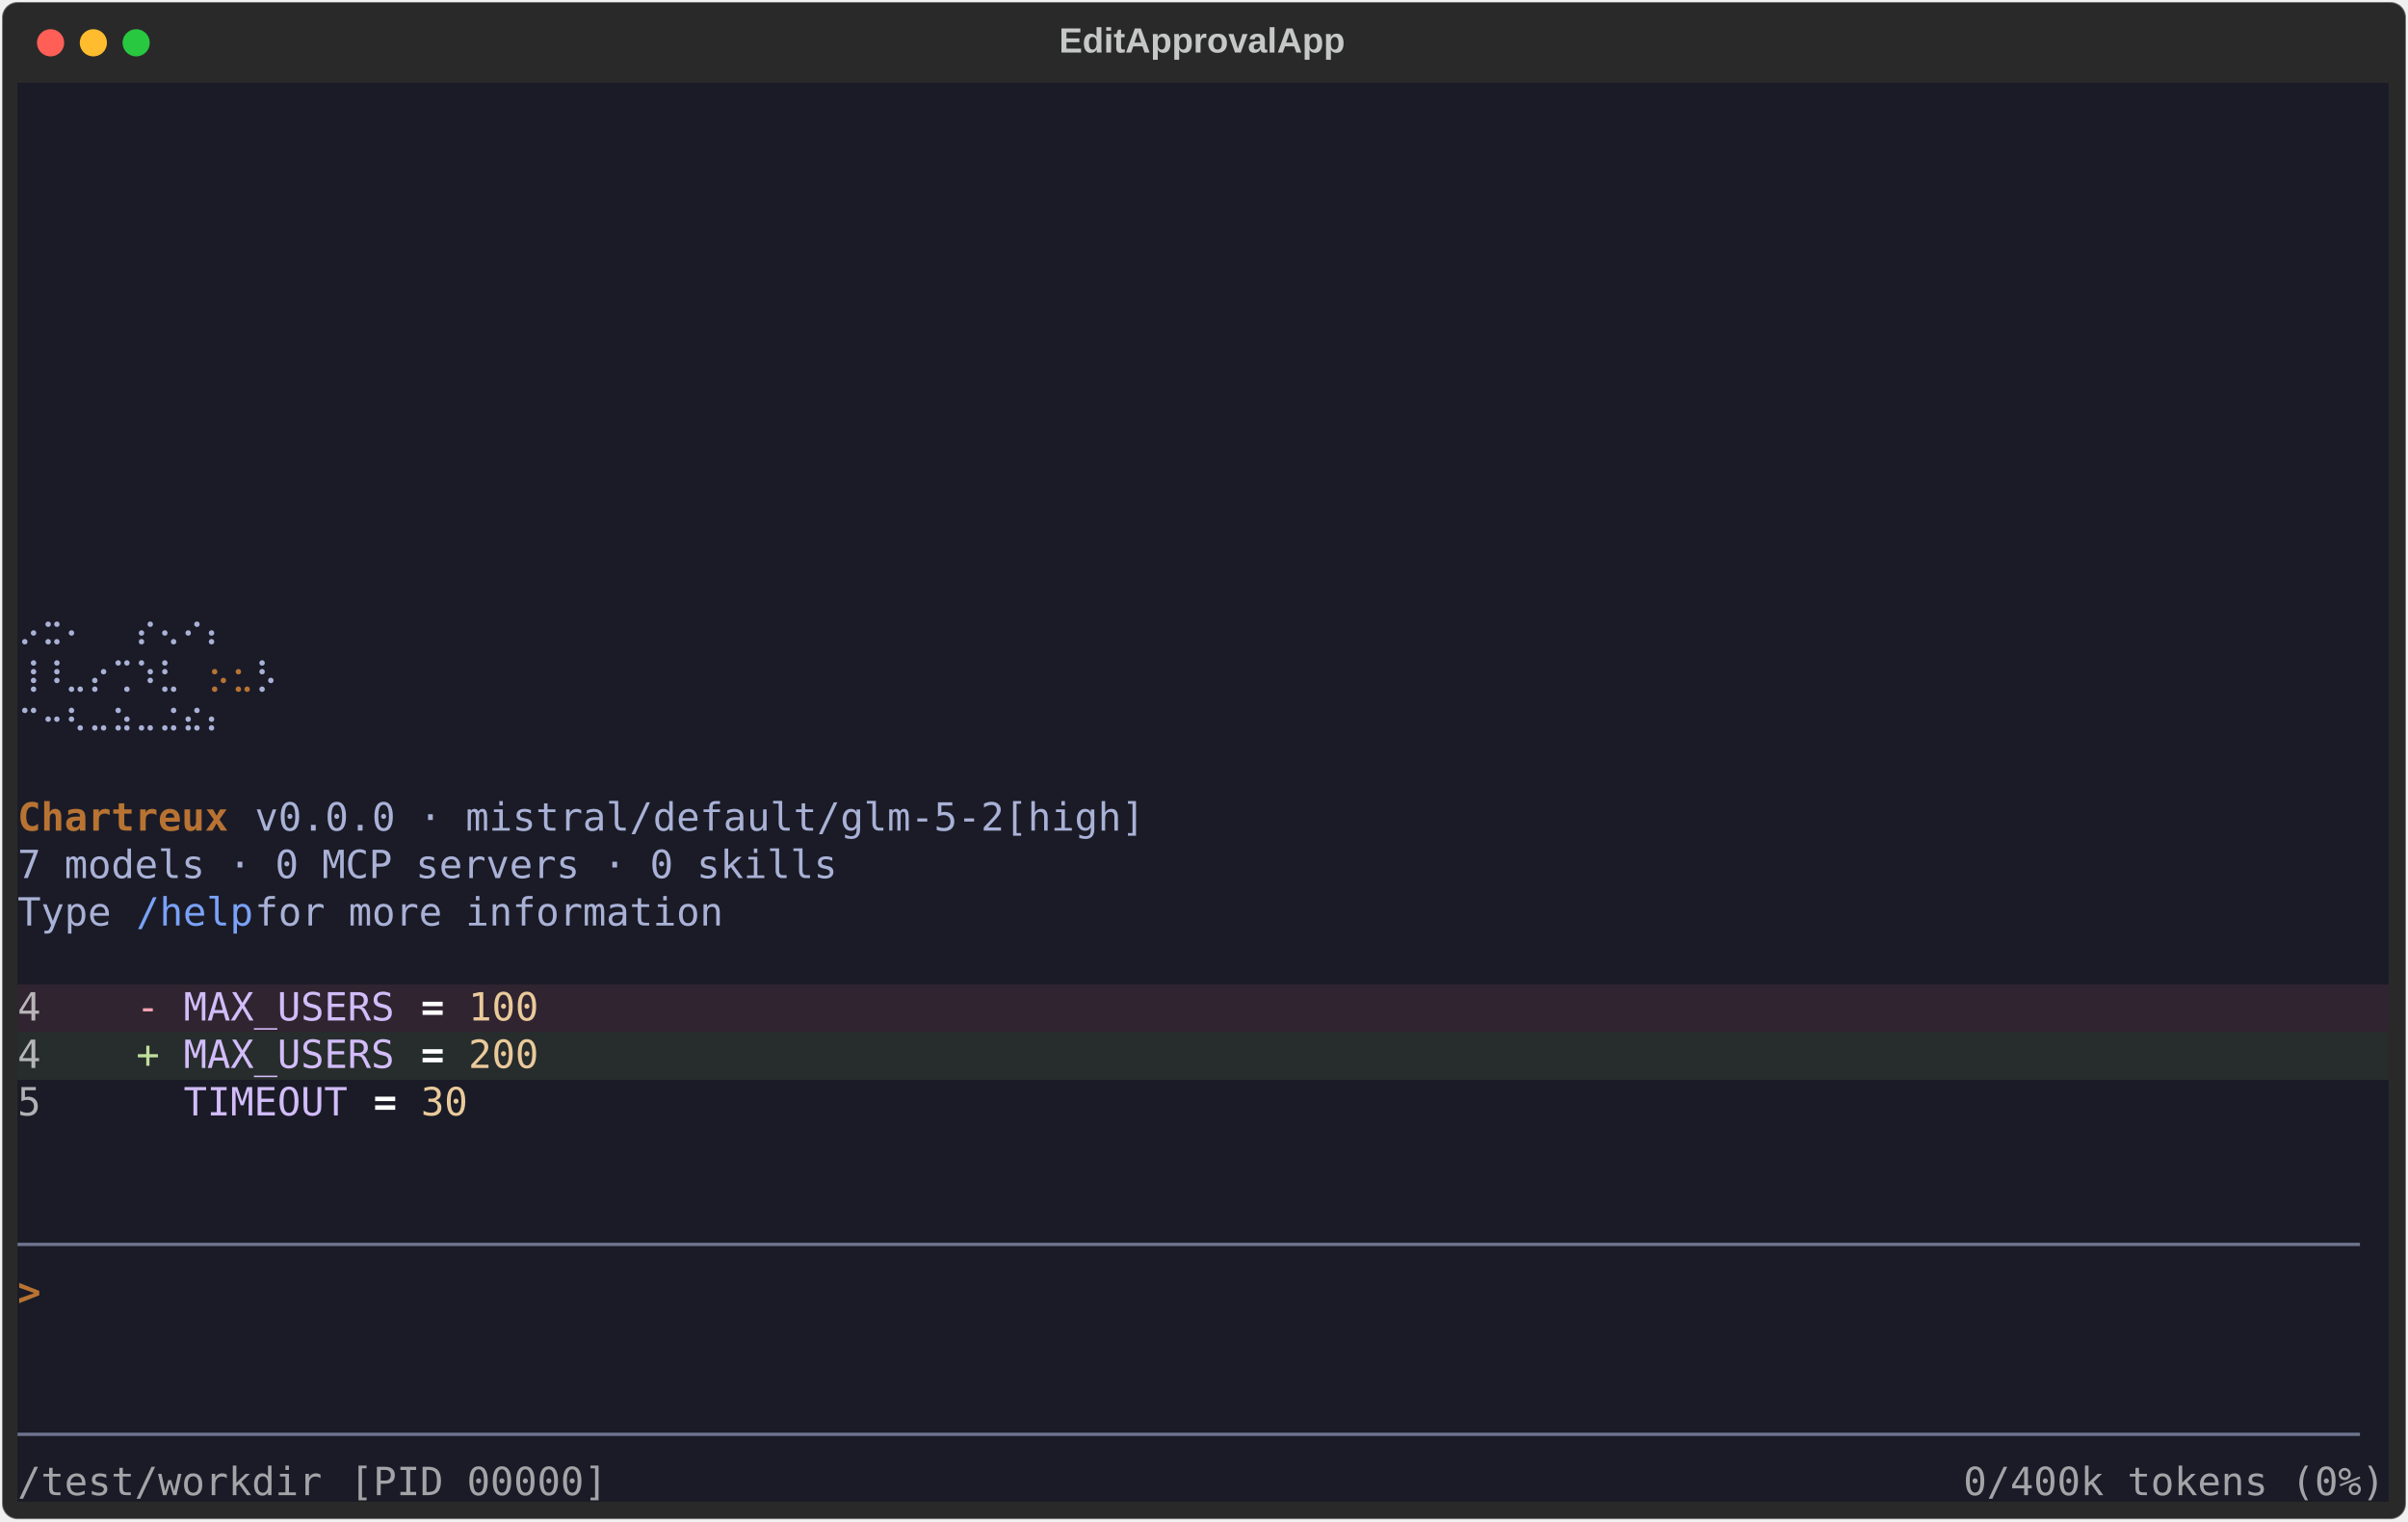
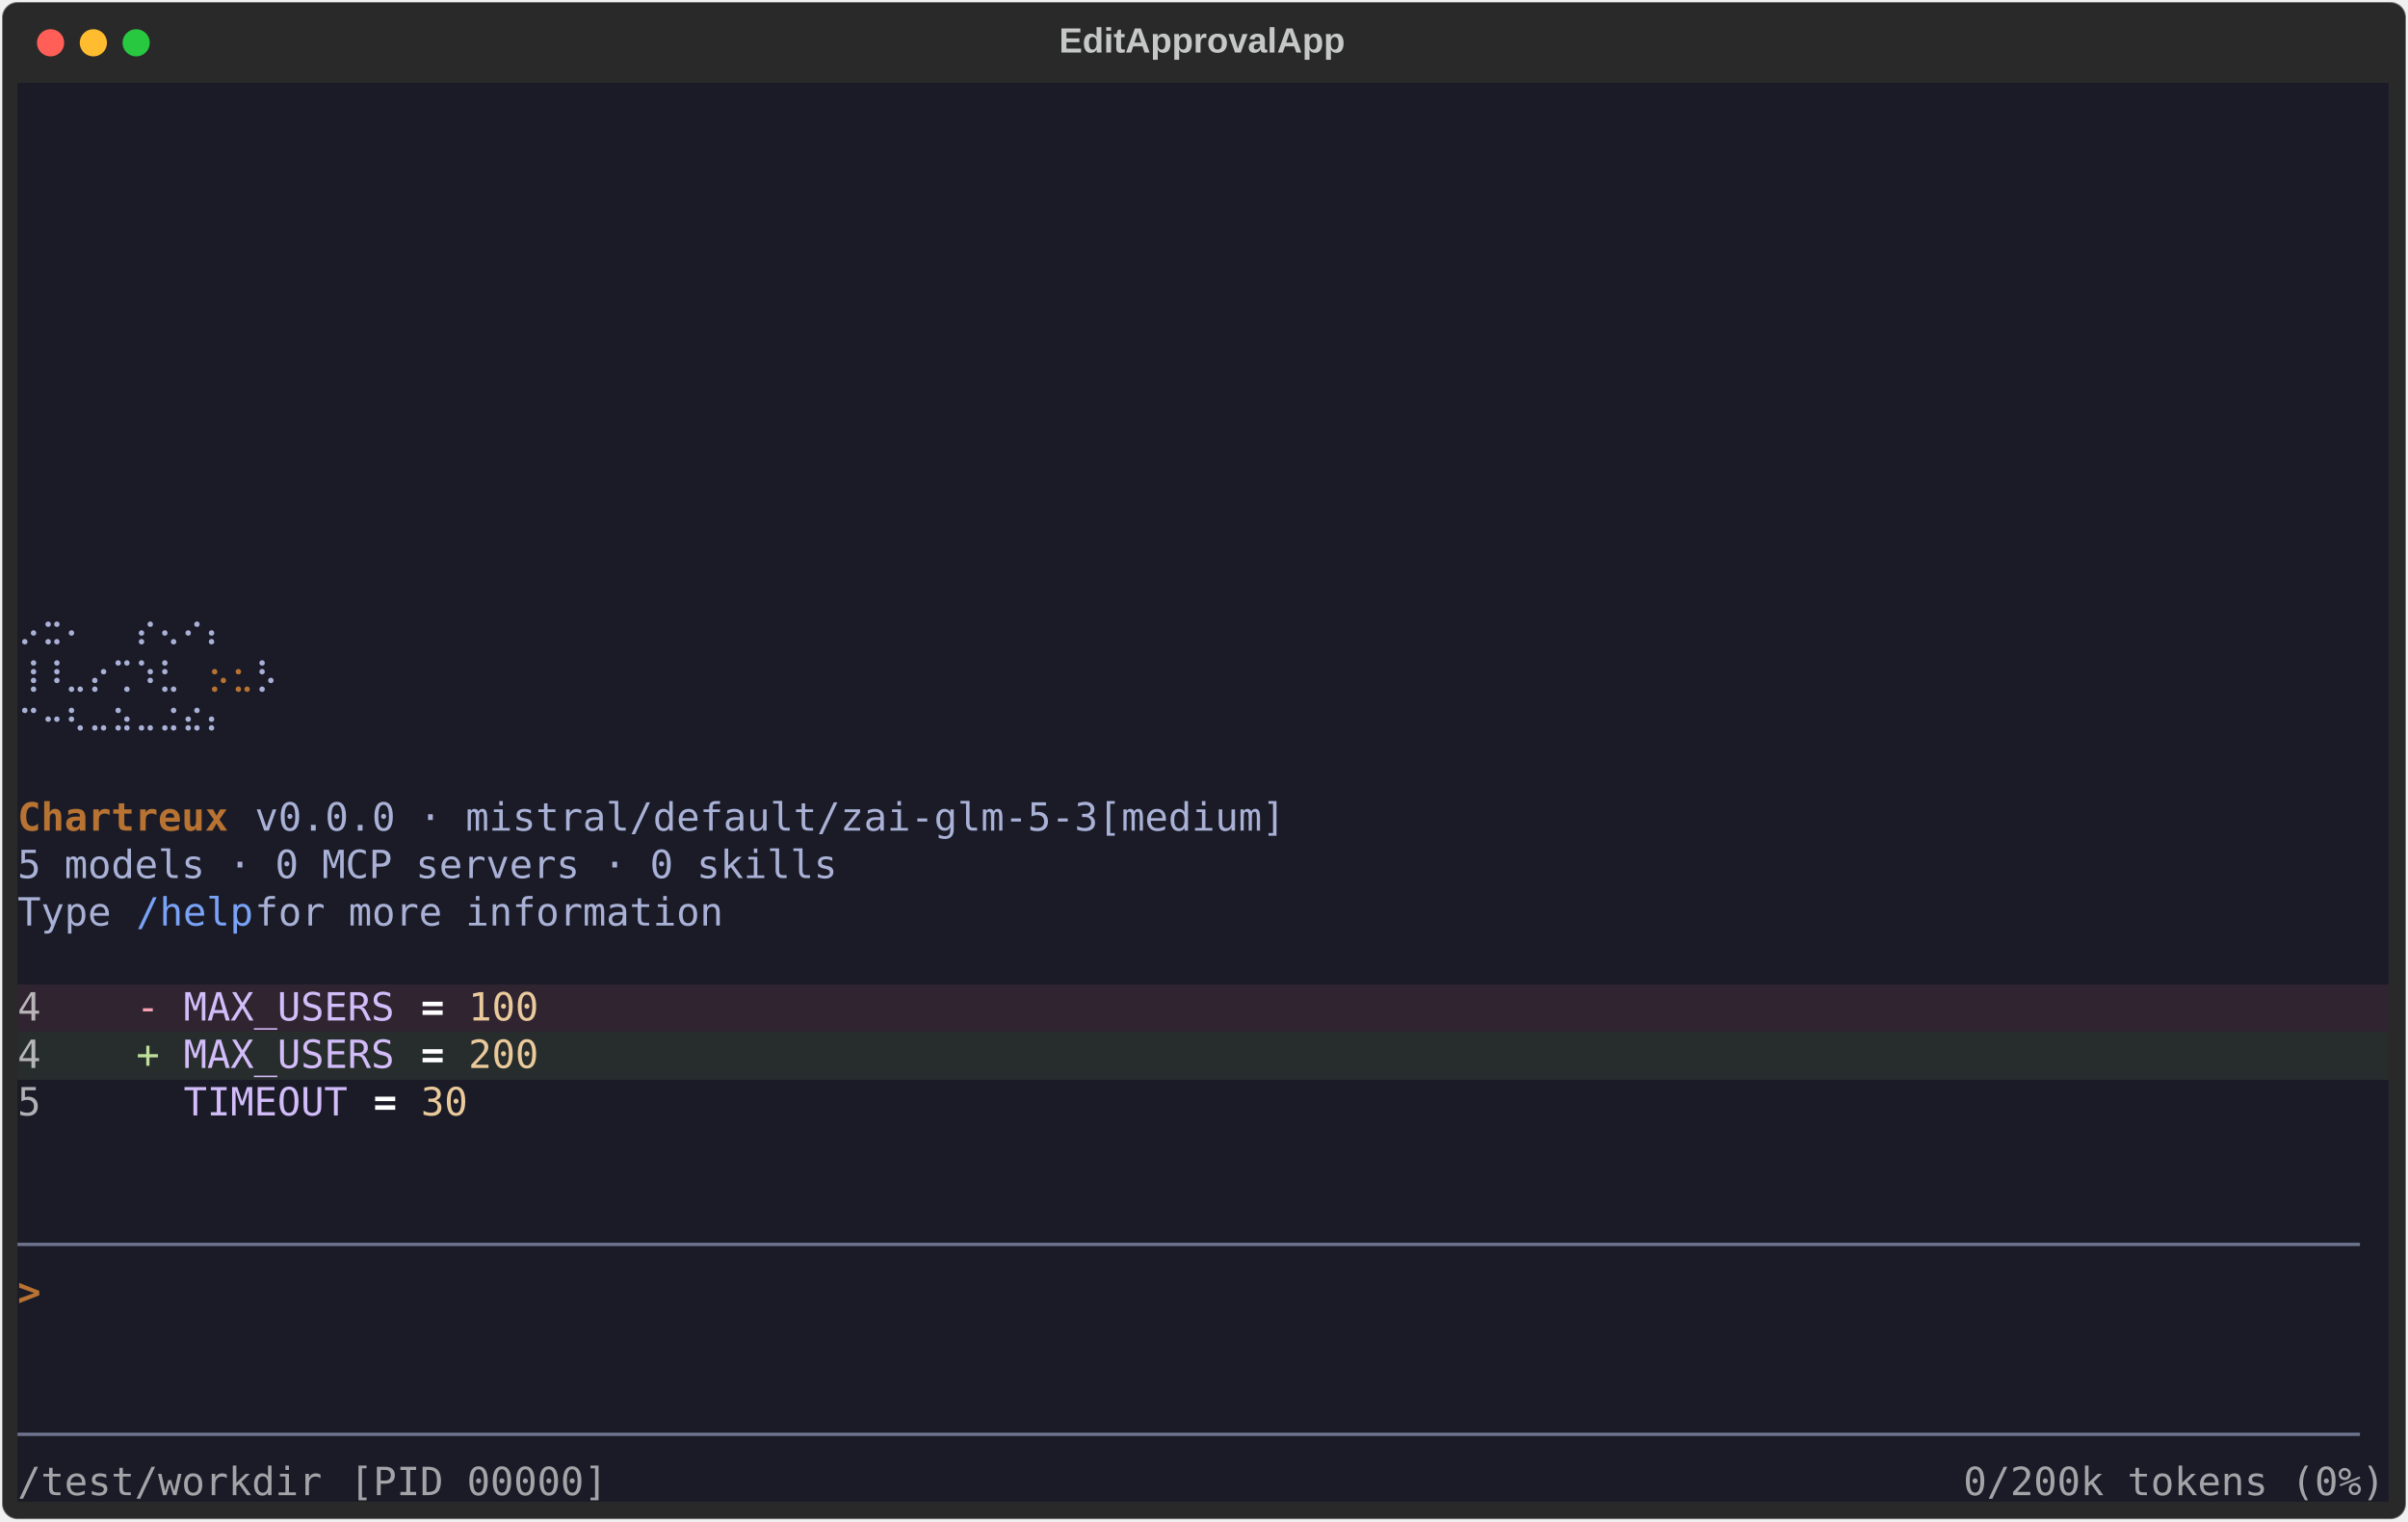
<svg xmlns="http://www.w3.org/2000/svg" class="rich-terminal" viewBox="0 0 1238 782.0">
  <style>

    @font-face {
        font-family: "Fira Code";
        src: local("FiraCode-Regular"),
                url("https://cdnjs.cloudflare.com/ajax/libs/firacode/6.2.0/woff2/FiraCode-Regular.woff2") format("woff2"),
                url("https://cdnjs.cloudflare.com/ajax/libs/firacode/6.2.0/woff/FiraCode-Regular.woff") format("woff");
        font-style: normal;
        font-weight: 400;
    }
    @font-face {
        font-family: "Fira Code";
        src: local("FiraCode-Bold"),
                url("https://cdnjs.cloudflare.com/ajax/libs/firacode/6.2.0/woff2/FiraCode-Bold.woff2") format("woff2"),
                url("https://cdnjs.cloudflare.com/ajax/libs/firacode/6.2.0/woff/FiraCode-Bold.woff") format("woff");
        font-style: bold;
        font-weight: 700;
    }

    .terminal-matrix {
        font-family: Fira Code, monospace;
        font-size: 20px;
        line-height: 24.4px;
        font-variant-east-asian: full-width;
    }

    .terminal-title {
        font-size: 18px;
        font-weight: bold;
        font-family: arial;
    }

    .terminal-r1 { fill: #c5c8c6 }
.terminal-r2 { fill: #a9b1d6 }
.terminal-r3 { fill: #b87333 }
.terminal-r4 { fill: #b87333;font-weight: bold }
.terminal-r5 { fill: #1a1b26 }
.terminal-r6 { fill: #7aa2f7 }
.terminal-r7 { fill: #b8b4b8 }
.terminal-r8 { fill: #f9a4b4 }
.terminal-r9 { fill: #d2bcf9 }
.terminal-r10 { fill: #ffffff }
.terminal-r11 { fill: #ffffff;font-weight: bold }
.terminal-r12 { fill: #eaca9b }
.terminal-r13 { fill: #b5b7b7 }
.terminal-r14 { fill: #bede9c }
.terminal-r15 { fill: #b1b1b5 }
.terminal-r16 { fill: #6f758f }
.terminal-r17 { fill: #a3a3a8 }
    </style>
  <defs>
    <clipPath id="terminal-clip-terminal">
      <rect x="0" y="0" width="1219.0" height="731.0" />
    </clipPath>
    <clipPath id="terminal-line-0">
      <rect x="0" y="1.5" width="1220" height="24.65" />
    </clipPath>
    <clipPath id="terminal-line-1">
      <rect x="0" y="25.9" width="1220" height="24.65" />
    </clipPath>
    <clipPath id="terminal-line-2">
      <rect x="0" y="50.3" width="1220" height="24.65" />
    </clipPath>
    <clipPath id="terminal-line-3">
      <rect x="0" y="74.7" width="1220" height="24.65" />
    </clipPath>
    <clipPath id="terminal-line-4">
      <rect x="0" y="99.1" width="1220" height="24.65" />
    </clipPath>
    <clipPath id="terminal-line-5">
      <rect x="0" y="123.5" width="1220" height="24.65" />
    </clipPath>
    <clipPath id="terminal-line-6">
      <rect x="0" y="147.9" width="1220" height="24.65" />
    </clipPath>
    <clipPath id="terminal-line-7">
      <rect x="0" y="172.3" width="1220" height="24.65" />
    </clipPath>
    <clipPath id="terminal-line-8">
      <rect x="0" y="196.7" width="1220" height="24.65" />
    </clipPath>
    <clipPath id="terminal-line-9">
      <rect x="0" y="221.1" width="1220" height="24.65" />
    </clipPath>
    <clipPath id="terminal-line-10">
      <rect x="0" y="245.5" width="1220" height="24.65" />
    </clipPath>
    <clipPath id="terminal-line-11">
      <rect x="0" y="269.9" width="1220" height="24.65" />
    </clipPath>
    <clipPath id="terminal-line-12">
      <rect x="0" y="294.3" width="1220" height="24.65" />
    </clipPath>
    <clipPath id="terminal-line-13">
      <rect x="0" y="318.7" width="1220" height="24.65" />
    </clipPath>
    <clipPath id="terminal-line-14">
      <rect x="0" y="343.1" width="1220" height="24.65" />
    </clipPath>
    <clipPath id="terminal-line-15">
      <rect x="0" y="367.5" width="1220" height="24.65" />
    </clipPath>
    <clipPath id="terminal-line-16">
      <rect x="0" y="391.9" width="1220" height="24.65" />
    </clipPath>
    <clipPath id="terminal-line-17">
      <rect x="0" y="416.3" width="1220" height="24.65" />
    </clipPath>
    <clipPath id="terminal-line-18">
      <rect x="0" y="440.7" width="1220" height="24.65" />
    </clipPath>
    <clipPath id="terminal-line-19">
      <rect x="0" y="465.1" width="1220" height="24.65" />
    </clipPath>
    <clipPath id="terminal-line-20">
      <rect x="0" y="489.5" width="1220" height="24.65" />
    </clipPath>
    <clipPath id="terminal-line-21">
      <rect x="0" y="513.9" width="1220" height="24.65" />
    </clipPath>
    <clipPath id="terminal-line-22">
      <rect x="0" y="538.3" width="1220" height="24.65" />
    </clipPath>
    <clipPath id="terminal-line-23">
      <rect x="0" y="562.7" width="1220" height="24.65" />
    </clipPath>
    <clipPath id="terminal-line-24">
      <rect x="0" y="587.1" width="1220" height="24.65" />
    </clipPath>
    <clipPath id="terminal-line-25">
      <rect x="0" y="611.5" width="1220" height="24.65" />
    </clipPath>
    <clipPath id="terminal-line-26">
      <rect x="0" y="635.9" width="1220" height="24.65" />
    </clipPath>
    <clipPath id="terminal-line-27">
      <rect x="0" y="660.3" width="1220" height="24.65" />
    </clipPath>
    <clipPath id="terminal-line-28">
      <rect x="0" y="684.7" width="1220" height="24.65" />
    </clipPath>
  </defs>
  <rect fill="#292929" stroke="rgba(255,255,255,0.35)" stroke-width="1" x="1" y="1" width="1236" height="780" rx="8" />
  <text class="terminal-title" fill="#c5c8c6" text-anchor="middle" x="618" y="27">EditApprovalApp</text>
  <g transform="translate(26,22)">
    <circle cx="0" cy="0" r="7" fill="#ff5f57" />
    <circle cx="22" cy="0" r="7" fill="#febc2e" />
    <circle cx="44" cy="0" r="7" fill="#28c840" />
  </g>
  <g transform="translate(9, 41)" clip-path="url(#terminal-clip-terminal)">
    <rect fill="#1a1b26" x="0" y="1.5" width="1220" height="24.65" shape-rendering="crispEdges" />
    <rect fill="#1a1b26" x="0" y="25.9" width="1220" height="24.65" shape-rendering="crispEdges" />
    <rect fill="#1a1b26" x="0" y="50.3" width="1220" height="24.65" shape-rendering="crispEdges" />
    <rect fill="#1a1b26" x="0" y="74.7" width="1220" height="24.65" shape-rendering="crispEdges" />
    <rect fill="#1a1b26" x="0" y="99.1" width="1220" height="24.65" shape-rendering="crispEdges" />
    <rect fill="#1a1b26" x="0" y="123.5" width="1220" height="24.65" shape-rendering="crispEdges" />
    <rect fill="#1a1b26" x="0" y="147.9" width="1220" height="24.65" shape-rendering="crispEdges" />
    <rect fill="#1a1b26" x="0" y="172.3" width="1220" height="24.65" shape-rendering="crispEdges" />
    <rect fill="#1a1b26" x="0" y="196.7" width="1220" height="24.65" shape-rendering="crispEdges" />
    <rect fill="#1a1b26" x="0" y="221.1" width="1220" height="24.65" shape-rendering="crispEdges" />
    <rect fill="#1a1b26" x="0" y="245.5" width="1220" height="24.65" shape-rendering="crispEdges" />
    <rect fill="#1a1b26" x="0" y="269.9" width="134.2" height="24.65" shape-rendering="crispEdges" />
-     <rect fill="#1a1b26" x="134.2" y="269.9" width="463.6" height="24.65" shape-rendering="crispEdges" />
-     <rect fill="#1a1b26" x="597.8" y="269.9" width="622.2" height="24.65" shape-rendering="crispEdges" />
+     <rect fill="#1a1b26" x="134.2" y="269.9" width="536.8" height="24.65" shape-rendering="crispEdges" />
+     <rect fill="#1a1b26" x="671" y="269.9" width="549" height="24.65" shape-rendering="crispEdges" />
    <rect fill="#1a1b26" x="0" y="294.3" width="97.6" height="24.65" shape-rendering="crispEdges" />
    <rect fill="#1a1b26" x="97.6" y="294.3" width="12.2" height="24.65" shape-rendering="crispEdges" />
    <rect fill="#1a1b26" x="109.8" y="294.3" width="12.2" height="24.65" shape-rendering="crispEdges" />
    <rect fill="#1a1b26" x="122" y="294.3" width="12.2" height="24.65" shape-rendering="crispEdges" />
-     <rect fill="#1a1b26" x="134.2" y="294.3" width="463.6" height="24.65" shape-rendering="crispEdges" />
-     <rect fill="#1a1b26" x="597.8" y="294.3" width="622.2" height="24.65" shape-rendering="crispEdges" />
+     <rect fill="#1a1b26" x="134.2" y="294.3" width="536.8" height="24.65" shape-rendering="crispEdges" />
+     <rect fill="#1a1b26" x="671" y="294.3" width="549" height="24.65" shape-rendering="crispEdges" />
    <rect fill="#1a1b26" x="0" y="318.7" width="134.2" height="24.65" shape-rendering="crispEdges" />
-     <rect fill="#1a1b26" x="134.2" y="318.7" width="463.6" height="24.65" shape-rendering="crispEdges" />
-     <rect fill="#1a1b26" x="597.8" y="318.7" width="622.2" height="24.65" shape-rendering="crispEdges" />
-     <rect fill="#1a1b26" x="0" y="343.1" width="597.8" height="24.65" shape-rendering="crispEdges" />
-     <rect fill="#1a1b26" x="597.8" y="343.1" width="622.2" height="24.65" shape-rendering="crispEdges" />
+     <rect fill="#1a1b26" x="134.2" y="318.7" width="536.8" height="24.65" shape-rendering="crispEdges" />
+     <rect fill="#1a1b26" x="671" y="318.7" width="549" height="24.65" shape-rendering="crispEdges" />
+     <rect fill="#1a1b26" x="0" y="343.1" width="671" height="24.65" shape-rendering="crispEdges" />
+     <rect fill="#1a1b26" x="671" y="343.1" width="549" height="24.65" shape-rendering="crispEdges" />
    <rect fill="#1a1b26" x="0" y="367.5" width="109.8" height="24.65" shape-rendering="crispEdges" />
    <rect fill="#1a1b26" x="109.8" y="367.5" width="12.2" height="24.65" shape-rendering="crispEdges" />
-     <rect fill="#1a1b26" x="122" y="367.5" width="463.6" height="24.65" shape-rendering="crispEdges" />
-     <rect fill="#1a1b26" x="585.6" y="367.5" width="12.2" height="24.65" shape-rendering="crispEdges" />
-     <rect fill="#1a1b26" x="597.8" y="367.5" width="622.2" height="24.65" shape-rendering="crispEdges" />
+     <rect fill="#1a1b26" x="122" y="367.5" width="536.8" height="24.65" shape-rendering="crispEdges" />
+     <rect fill="#1a1b26" x="658.8" y="367.5" width="12.2" height="24.65" shape-rendering="crispEdges" />
+     <rect fill="#1a1b26" x="671" y="367.5" width="549" height="24.65" shape-rendering="crispEdges" />
    <rect fill="#1a1b26" x="0" y="391.9" width="427" height="24.65" shape-rendering="crispEdges" />
-     <rect fill="#1a1b26" x="427" y="391.9" width="170.8" height="24.65" shape-rendering="crispEdges" />
-     <rect fill="#1a1b26" x="597.8" y="391.9" width="622.2" height="24.65" shape-rendering="crispEdges" />
+     <rect fill="#1a1b26" x="427" y="391.9" width="244" height="24.65" shape-rendering="crispEdges" />
+     <rect fill="#1a1b26" x="671" y="391.9" width="549" height="24.65" shape-rendering="crispEdges" />
    <rect fill="#1a1b26" x="0" y="416.3" width="61" height="24.65" shape-rendering="crispEdges" />
    <rect fill="#1a1b26" x="61" y="416.3" width="61" height="24.65" shape-rendering="crispEdges" />
    <rect fill="#1a1b26" x="122" y="416.3" width="256.2" height="24.65" shape-rendering="crispEdges" />
-     <rect fill="#1a1b26" x="378.2" y="416.3" width="219.6" height="24.65" shape-rendering="crispEdges" />
-     <rect fill="#1a1b26" x="597.8" y="416.3" width="622.2" height="24.65" shape-rendering="crispEdges" />
+     <rect fill="#1a1b26" x="378.2" y="416.3" width="292.8" height="24.65" shape-rendering="crispEdges" />
+     <rect fill="#1a1b26" x="671" y="416.3" width="549" height="24.65" shape-rendering="crispEdges" />
    <rect fill="#1a1b26" x="0" y="440.7" width="1220" height="24.65" shape-rendering="crispEdges" />
    <rect fill="#302430" x="0" y="465.1" width="61" height="24.65" shape-rendering="crispEdges" />
    <rect fill="#302430" x="61" y="465.1" width="24.4" height="24.65" shape-rendering="crispEdges" />
    <rect fill="#302430" x="85.4" y="465.1" width="109.8" height="24.65" shape-rendering="crispEdges" />
    <rect fill="#302430" x="195.2" y="465.1" width="12.2" height="24.65" shape-rendering="crispEdges" />
    <rect fill="#302430" x="207.4" y="465.1" width="12.2" height="24.65" shape-rendering="crispEdges" />
    <rect fill="#302430" x="219.6" y="465.1" width="12.2" height="24.65" shape-rendering="crispEdges" />
    <rect fill="#302430" x="231.8" y="465.1" width="36.6" height="24.65" shape-rendering="crispEdges" />
    <rect fill="#302430" x="268.4" y="465.1" width="951.6" height="24.65" shape-rendering="crispEdges" />
    <rect fill="#272c2c" x="0" y="489.5" width="61" height="24.65" shape-rendering="crispEdges" />
    <rect fill="#272c2c" x="61" y="489.5" width="24.4" height="24.65" shape-rendering="crispEdges" />
    <rect fill="#272c2c" x="85.4" y="489.5" width="109.8" height="24.65" shape-rendering="crispEdges" />
    <rect fill="#272c2c" x="195.2" y="489.5" width="12.2" height="24.65" shape-rendering="crispEdges" />
    <rect fill="#272c2c" x="207.4" y="489.5" width="12.2" height="24.65" shape-rendering="crispEdges" />
    <rect fill="#272c2c" x="219.6" y="489.5" width="12.2" height="24.65" shape-rendering="crispEdges" />
    <rect fill="#272c2c" x="231.8" y="489.5" width="36.6" height="24.65" shape-rendering="crispEdges" />
    <rect fill="#272c2c" x="268.4" y="489.5" width="951.6" height="24.65" shape-rendering="crispEdges" />
    <rect fill="#1a1b26" x="0" y="513.9" width="61" height="24.65" shape-rendering="crispEdges" />
    <rect fill="#1a1b26" x="61" y="513.9" width="24.4" height="24.65" shape-rendering="crispEdges" />
    <rect fill="#1a1b26" x="85.4" y="513.9" width="85.4" height="24.65" shape-rendering="crispEdges" />
    <rect fill="#1a1b26" x="170.8" y="513.9" width="12.2" height="24.65" shape-rendering="crispEdges" />
    <rect fill="#1a1b26" x="183" y="513.9" width="12.2" height="24.65" shape-rendering="crispEdges" />
    <rect fill="#1a1b26" x="195.2" y="513.9" width="12.2" height="24.65" shape-rendering="crispEdges" />
    <rect fill="#1a1b26" x="207.4" y="513.9" width="24.4" height="24.65" shape-rendering="crispEdges" />
    <rect fill="#1a1b26" x="231.8" y="513.9" width="988.2" height="24.65" shape-rendering="crispEdges" />
    <rect fill="#1a1b26" x="0" y="538.3" width="1220" height="24.65" shape-rendering="crispEdges" />
    <rect fill="#1a1b26" x="0" y="562.7" width="0" height="24.65" shape-rendering="crispEdges" />
    <rect fill="#1a1b26" x="0" y="562.7" width="1220" height="24.65" shape-rendering="crispEdges" />
    <rect fill="#1a1b26" x="0" y="587.1" width="1220" height="24.65" shape-rendering="crispEdges" />
    <rect fill="#1a1b26" x="0" y="611.5" width="12.2" height="24.65" shape-rendering="crispEdges" />
    <rect fill="#1a1b26" x="12.2" y="611.5" width="12.2" height="24.65" shape-rendering="crispEdges" />
    <rect fill="#1a1b26" x="24.4" y="611.5" width="1195.6" height="24.65" shape-rendering="crispEdges" />
    <rect fill="#1a1b26" x="0" y="635.9" width="24.4" height="24.65" shape-rendering="crispEdges" />
    <rect fill="#1a1b26" x="24.4" y="635.9" width="1195.6" height="24.65" shape-rendering="crispEdges" />
    <rect fill="#1a1b26" x="0" y="660.3" width="24.4" height="24.65" shape-rendering="crispEdges" />
    <rect fill="#1a1b26" x="24.4" y="660.3" width="1195.6" height="24.65" shape-rendering="crispEdges" />
    <rect fill="#1a1b26" x="0" y="684.7" width="1220" height="24.65" shape-rendering="crispEdges" />
    <rect fill="#1a1b26" x="0" y="709.1" width="158.6" height="24.65" shape-rendering="crispEdges" />
    <rect fill="#1a1b26" x="158.6" y="709.1" width="12.2" height="24.65" shape-rendering="crispEdges" />
    <rect fill="#1a1b26" x="170.8" y="709.1" width="134.2" height="24.65" shape-rendering="crispEdges" />
    <rect fill="#1a1b26" x="305" y="709.1" width="0" height="24.65" shape-rendering="crispEdges" />
    <rect fill="#1a1b26" x="305" y="709.1" width="695.4" height="24.65" shape-rendering="crispEdges" />
    <rect fill="#1a1b26" x="1000.4" y="709.1" width="219.6" height="24.65" shape-rendering="crispEdges" />
    <g class="terminal-matrix">
      <text class="terminal-r1" x="1220" y="20" textLength="12.2" clip-path="url(#terminal-line-0)">
</text>
      <text class="terminal-r1" x="1220" y="44.4" textLength="12.2" clip-path="url(#terminal-line-1)">
</text>
      <text class="terminal-r1" x="1220" y="68.8" textLength="12.2" clip-path="url(#terminal-line-2)">
</text>
      <text class="terminal-r1" x="1220" y="93.2" textLength="12.2" clip-path="url(#terminal-line-3)">
</text>
      <text class="terminal-r1" x="1220" y="117.6" textLength="12.2" clip-path="url(#terminal-line-4)">
</text>
      <text class="terminal-r1" x="1220" y="142" textLength="12.2" clip-path="url(#terminal-line-5)">
</text>
      <text class="terminal-r1" x="1220" y="166.4" textLength="12.2" clip-path="url(#terminal-line-6)">
</text>
      <text class="terminal-r1" x="1220" y="190.8" textLength="12.2" clip-path="url(#terminal-line-7)">
</text>
      <text class="terminal-r1" x="1220" y="215.2" textLength="12.2" clip-path="url(#terminal-line-8)">
</text>
      <text class="terminal-r1" x="1220" y="239.6" textLength="12.2" clip-path="url(#terminal-line-9)">
</text>
      <text class="terminal-r1" x="1220" y="264" textLength="12.2" clip-path="url(#terminal-line-10)">
</text>
      <text class="terminal-r2" x="0" y="288.4" textLength="134.2" clip-path="url(#terminal-line-11)">  ⡠⣒⠄  ⡔⢄⠔⡄</text>
      <text class="terminal-r1" x="1220" y="288.4" textLength="12.2" clip-path="url(#terminal-line-11)">
</text>
      <text class="terminal-r2" x="0" y="312.8" textLength="97.6" clip-path="url(#terminal-line-12)"> ⢸⠸⣀⡔⢉⠱⣃</text>
      <text class="terminal-r3" x="97.6" y="312.8" textLength="12.2" clip-path="url(#terminal-line-12)">⡢</text>
      <text class="terminal-r3" x="109.8" y="312.8" textLength="12.2" clip-path="url(#terminal-line-12)">⣂</text>
      <text class="terminal-r2" x="122" y="312.8" textLength="12.2" clip-path="url(#terminal-line-12)">⡣</text>
      <text class="terminal-r1" x="1220" y="312.8" textLength="12.2" clip-path="url(#terminal-line-12)">
</text>
      <text class="terminal-r2" x="0" y="337.2" textLength="134.2" clip-path="url(#terminal-line-13)">  ⠉⠒⠣⠤⠵⠤⠬⠮⠆</text>
      <text class="terminal-r1" x="1220" y="337.2" textLength="12.2" clip-path="url(#terminal-line-13)">
</text>
      <text class="terminal-r1" x="1220" y="361.6" textLength="12.2" clip-path="url(#terminal-line-14)">
</text>
      <text class="terminal-r4" x="0" y="386" textLength="109.8" clip-path="url(#terminal-line-15)">Chartreux</text>
-       <text class="terminal-r2" x="122" y="386" textLength="463.6" clip-path="url(#terminal-line-15)">v0.0.0 · mistral/default/glm-5-2[high]</text>
+       <text class="terminal-r2" x="122" y="386" textLength="536.8" clip-path="url(#terminal-line-15)">v0.0.0 · mistral/default/zai-glm-5-3[medium]</text>
      <text class="terminal-r1" x="1220" y="386" textLength="12.2" clip-path="url(#terminal-line-15)">
</text>
-       <text class="terminal-r2" x="0" y="410.4" textLength="427" clip-path="url(#terminal-line-16)">7 models · 0 MCP servers · 0 skills</text>
+       <text class="terminal-r2" x="0" y="410.4" textLength="427" clip-path="url(#terminal-line-16)">5 models · 0 MCP servers · 0 skills</text>
      <text class="terminal-r1" x="1220" y="410.4" textLength="12.2" clip-path="url(#terminal-line-16)">
</text>
      <text class="terminal-r2" x="0" y="434.8" textLength="61" clip-path="url(#terminal-line-17)">Type </text>
      <text class="terminal-r6" x="61" y="434.8" textLength="61" clip-path="url(#terminal-line-17)">/help</text>
      <text class="terminal-r2" x="122" y="434.8" textLength="256.2" clip-path="url(#terminal-line-17)"> for more information</text>
      <text class="terminal-r1" x="1220" y="434.8" textLength="12.2" clip-path="url(#terminal-line-17)">
</text>
      <text class="terminal-r1" x="1220" y="459.2" textLength="12.2" clip-path="url(#terminal-line-18)">
</text>
      <text class="terminal-r7" x="0" y="483.6" textLength="61" clip-path="url(#terminal-line-19)">   4 </text>
      <text class="terminal-r8" x="61" y="483.6" textLength="24.4" clip-path="url(#terminal-line-19)">- </text>
      <text class="terminal-r9" x="85.4" y="483.6" textLength="109.8" clip-path="url(#terminal-line-19)">MAX_USERS</text>
      <text class="terminal-r11" x="207.4" y="483.6" textLength="12.2" clip-path="url(#terminal-line-19)">=</text>
      <text class="terminal-r12" x="231.8" y="483.6" textLength="36.6" clip-path="url(#terminal-line-19)">100</text>
      <text class="terminal-r1" x="1220" y="483.6" textLength="12.2" clip-path="url(#terminal-line-19)">
</text>
      <text class="terminal-r13" x="0" y="508" textLength="61" clip-path="url(#terminal-line-20)">   4 </text>
      <text class="terminal-r14" x="61" y="508" textLength="24.4" clip-path="url(#terminal-line-20)">+ </text>
      <text class="terminal-r9" x="85.4" y="508" textLength="109.8" clip-path="url(#terminal-line-20)">MAX_USERS</text>
      <text class="terminal-r11" x="207.4" y="508" textLength="12.2" clip-path="url(#terminal-line-20)">=</text>
      <text class="terminal-r12" x="231.8" y="508" textLength="36.6" clip-path="url(#terminal-line-20)">200</text>
      <text class="terminal-r1" x="1220" y="508" textLength="12.2" clip-path="url(#terminal-line-20)">
</text>
      <text class="terminal-r15" x="0" y="532.4" textLength="61" clip-path="url(#terminal-line-21)">   5 </text>
      <text class="terminal-r9" x="85.4" y="532.4" textLength="85.4" clip-path="url(#terminal-line-21)">TIMEOUT</text>
      <text class="terminal-r11" x="183" y="532.4" textLength="12.2" clip-path="url(#terminal-line-21)">=</text>
      <text class="terminal-r12" x="207.4" y="532.4" textLength="24.4" clip-path="url(#terminal-line-21)">30</text>
      <text class="terminal-r1" x="1220" y="532.4" textLength="12.2" clip-path="url(#terminal-line-21)">
</text>
      <text class="terminal-r1" x="1220" y="556.8" textLength="12.2" clip-path="url(#terminal-line-22)">
</text>
      <text class="terminal-r1" x="1220" y="581.2" textLength="12.2" clip-path="url(#terminal-line-23)">
</text>
      <text class="terminal-r16" x="0" y="605.6" textLength="1220" clip-path="url(#terminal-line-24)">────────────────────────────────────────────────────────────────────────────────────────────────────</text>
      <text class="terminal-r1" x="1220" y="605.6" textLength="12.2" clip-path="url(#terminal-line-24)">
</text>
      <text class="terminal-r4" x="0" y="630" textLength="12.2" clip-path="url(#terminal-line-25)">&gt;</text>
      <text class="terminal-r1" x="1220" y="630" textLength="12.2" clip-path="url(#terminal-line-25)">
</text>
      <text class="terminal-r1" x="1220" y="654.4" textLength="12.2" clip-path="url(#terminal-line-26)">
</text>
      <text class="terminal-r1" x="1220" y="678.8" textLength="12.2" clip-path="url(#terminal-line-27)">
</text>
      <text class="terminal-r16" x="0" y="703.2" textLength="1220" clip-path="url(#terminal-line-28)">────────────────────────────────────────────────────────────────────────────────────────────────────</text>
      <text class="terminal-r1" x="1220" y="703.2" textLength="12.2" clip-path="url(#terminal-line-28)">
</text>
      <text class="terminal-r17" x="0" y="727.6" textLength="158.6" clip-path="url(#terminal-line-29)">/test/workdir</text>
      <text class="terminal-r17" x="170.8" y="727.6" textLength="134.2" clip-path="url(#terminal-line-29)">[PID 00000]</text>
-       <text class="terminal-r17" x="1000.4" y="727.6" textLength="219.6" clip-path="url(#terminal-line-29)">0/400k tokens (0%)</text>
+       <text class="terminal-r17" x="1000.4" y="727.6" textLength="219.6" clip-path="url(#terminal-line-29)">0/200k tokens (0%)</text>
    </g>
  </g>
</svg>
